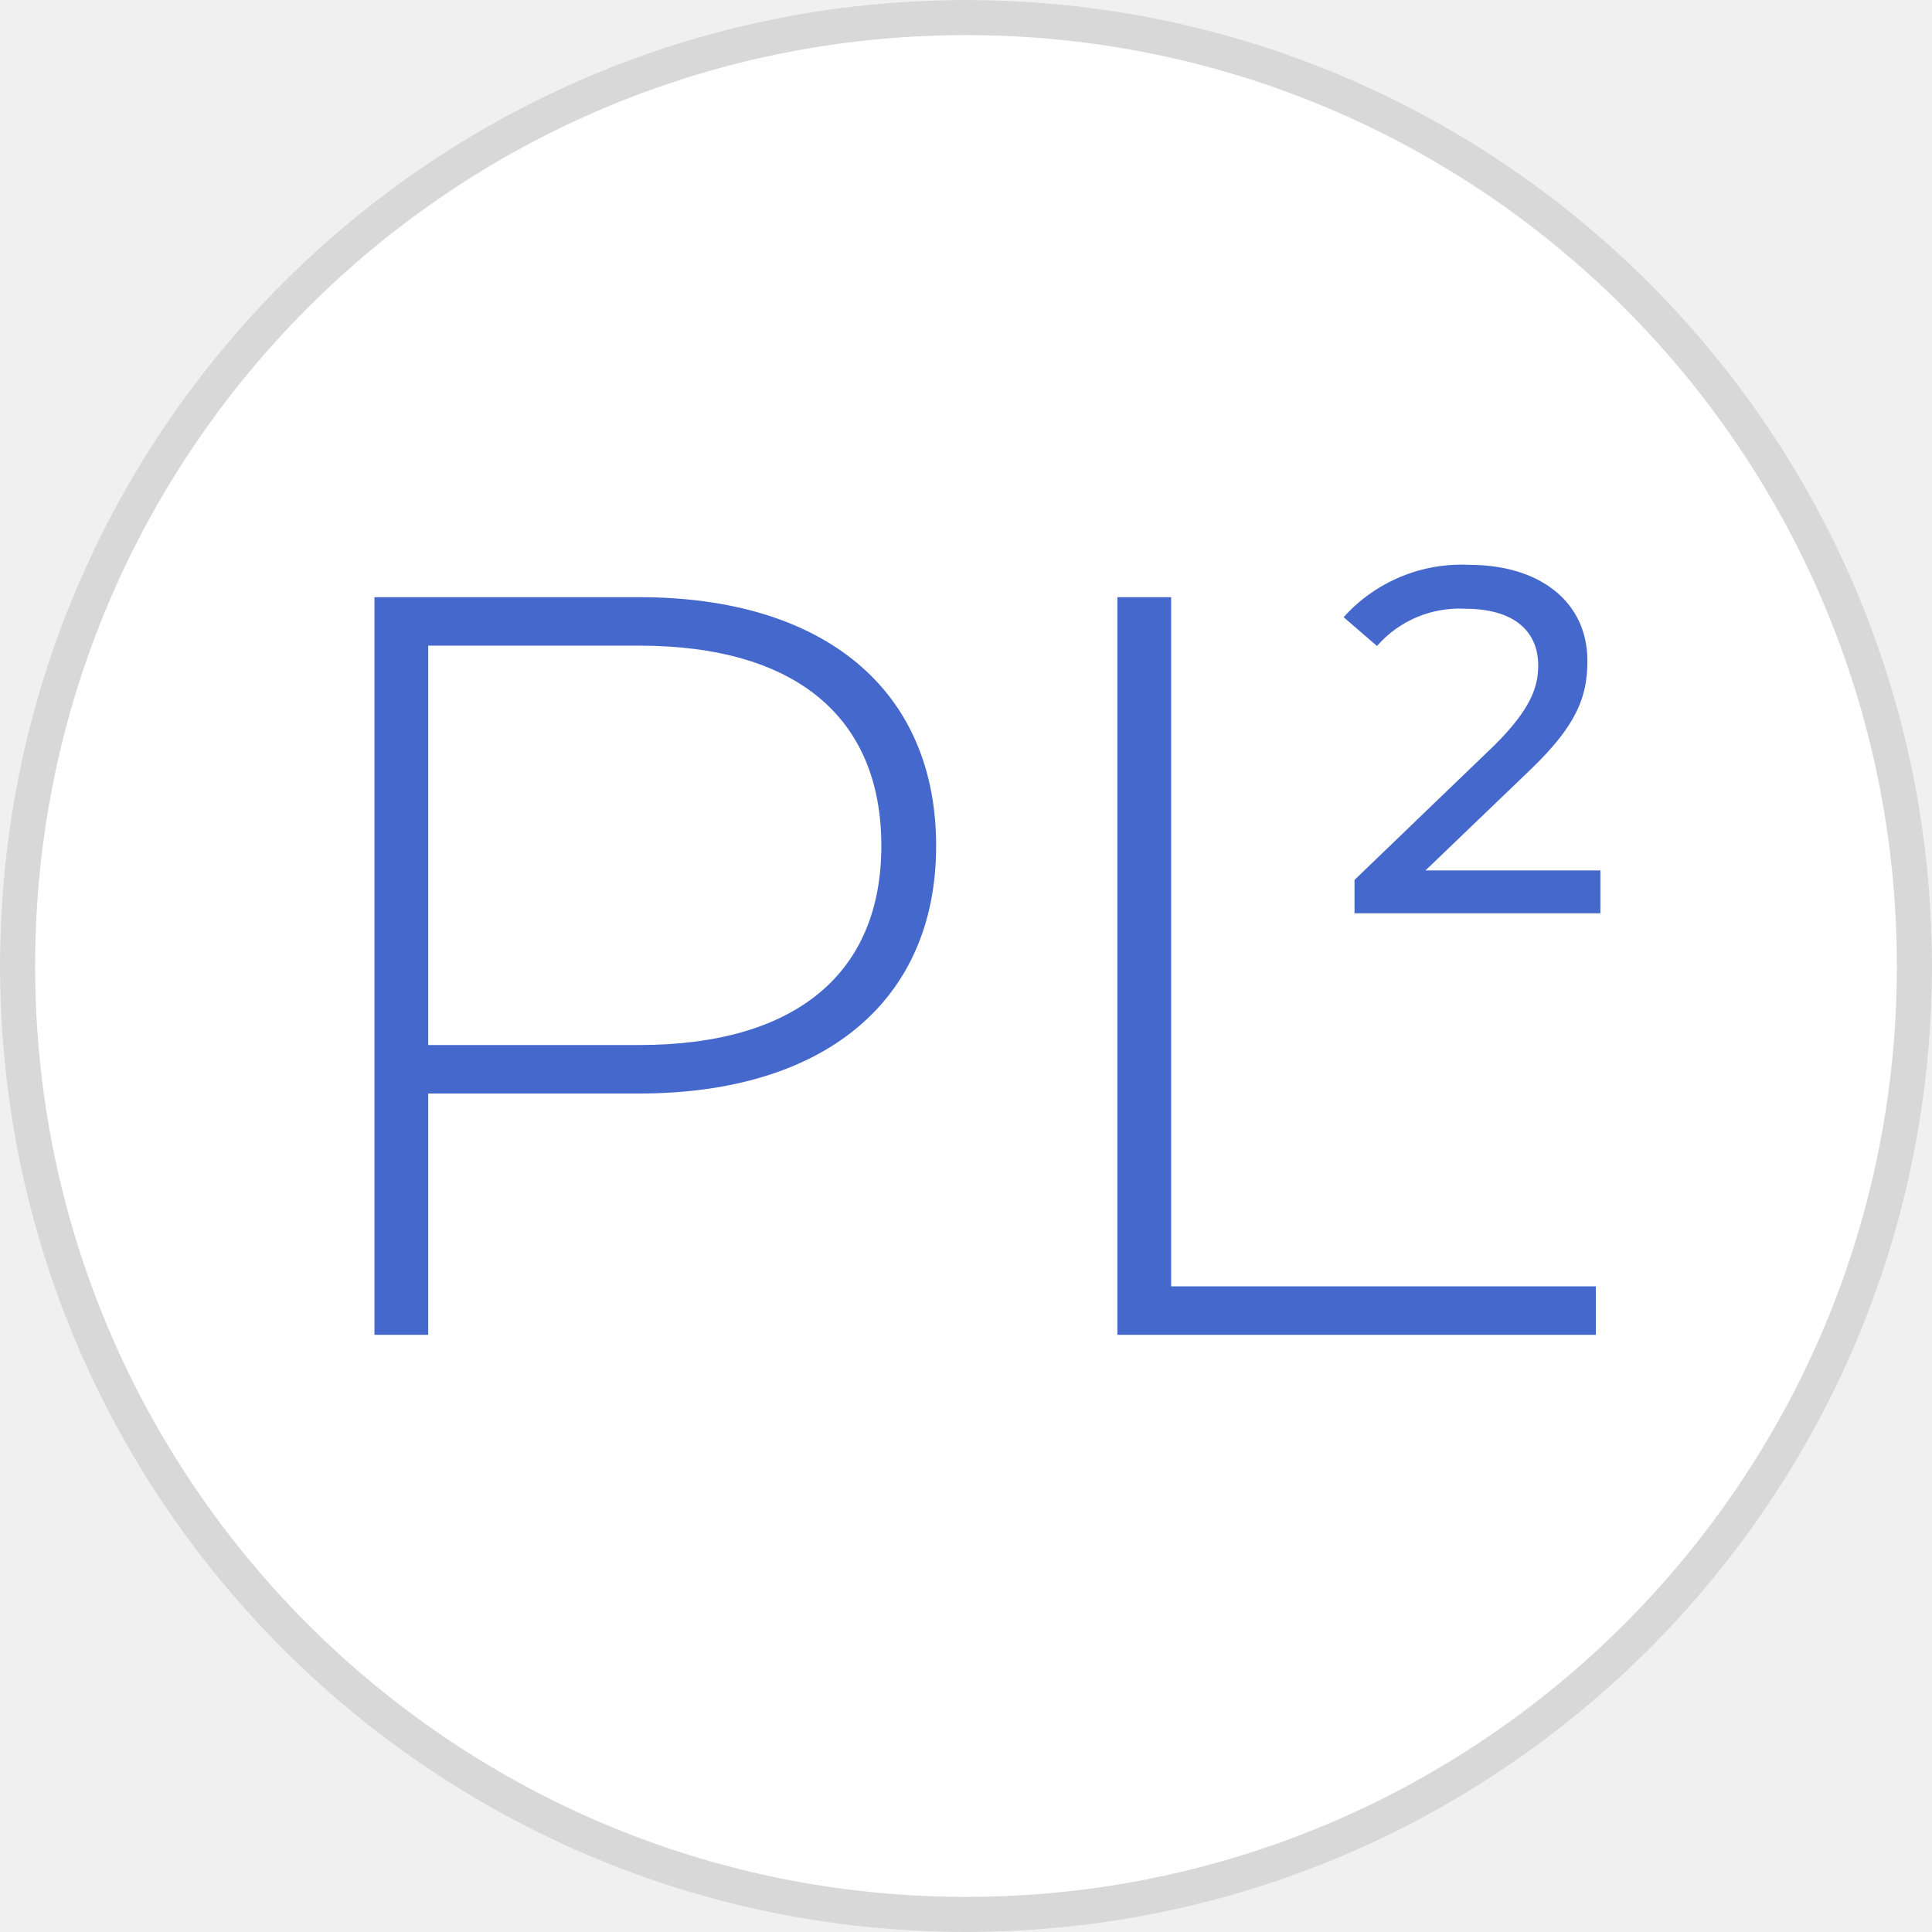
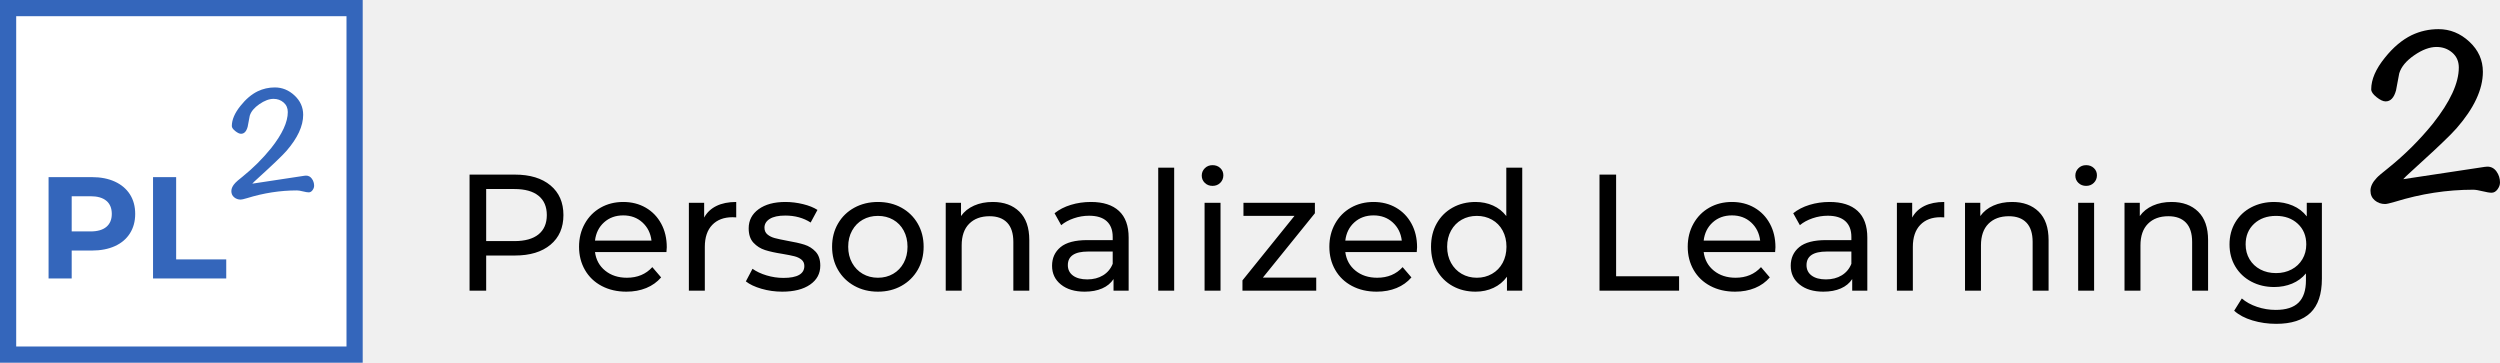
- <svg xmlns="http://www.w3.org/2000/svg" id="Layer_1" data-name="Layer 1" viewBox="0 0 55 55">
-   <defs>
-     <style>.cls-1{fill:#fff;}.cls-2{fill:none;stroke:#d8d8d8;}.cls-3{isolation:isolate;}.cls-4{fill:#4568cc;}</style>
-   </defs>
-   <g id="Group_1" data-name="Group 1">
-     <g id="Ellipse_9" data-name="Ellipse 9">
-       <circle class="cls-1" cx="27.5" cy="27.5" r="27.5" />
-       <circle class="cls-2" cx="27.5" cy="27.5" r="27" />
-     </g>
-     <g id="PL" class="cls-3">
-       <g class="cls-3">
-         <path class="cls-4" d="M26.65,24.08c0,4.41-3.18,7.05-8.46,7.05h-6V38H10.66V17h7.53C23.47,17,26.65,19.64,26.65,24.08Zm-1.56,0c0-3.63-2.4-5.7-6.9-5.7h-6V29.75h6C22.69,29.75,25.09,27.68,25.09,24.08Z" />
-         <path class="cls-4" d="M31.81,17h1.53V36.62H45.43V38H31.81Z" />
-       </g>
-     </g>
-     <g id="_2" data-name=" 2" class="cls-3">
-       <g class="cls-3">
-         <path class="cls-4" d="M45.56,24.78V26h-7v-.95l4-3.85c1-1,1.23-1.63,1.23-2.25,0-1-.71-1.62-2.08-1.62a3.11,3.11,0,0,0-2.51,1.06l-.95-.82a4.51,4.51,0,0,1,3.58-1.49c2,0,3.36,1.05,3.36,2.73,0,1-.28,1.81-1.61,3.09l-3,2.88Z" />
+ <svg xmlns="http://www.w3.org/2000/svg" width="772px" height="112px" viewBox="0 0 772 112" version="1.1">
+   <g id="Page-1" stroke="none" stroke-width="1" fill="none" fill-rule="evenodd">
+     <g id="Desktop" transform="translate(-77, -1309)">
+       <g id="white-final" transform="translate(77, 1309)">
+         <g id="Group-7">
+           <rect id="Rectangle" stroke="#3466BB" stroke-width="5" fill="#FFFFFF" x="2.5" y="2.5" width="107" height="107" />
+           <path d="M22.139,86 L22.139,77.369 L28.352,77.369 C31.085,77.369 33.457,76.914 35.469,76.005 C37.482,75.095 39.032,73.783 40.119,72.069 C41.206,70.355 41.749,68.35 41.749,66.054 C41.749,63.728 41.206,61.716 40.119,60.016 C39.032,58.317 37.482,57.005 35.469,56.081 C33.457,55.157 31.085,54.695 28.352,54.695 L28.352,54.695 L15,54.695 L15,86 L22.139,86 Z M27.956,71.465 L22.139,71.465 L22.139,60.598 L27.956,60.598 C30.1,60.598 31.731,61.067 32.847,62.007 C33.964,62.946 34.522,64.295 34.522,66.054 C34.522,67.783 33.964,69.117 32.847,70.057 C31.731,70.996 30.1,71.465 27.956,71.465 L27.956,71.465 Z M69.864,86 L69.864,80.097 L54.396,80.097 L54.396,54.695 L47.257,54.695 L47.257,86 L69.864,86 Z M74.33,61.635 C74.623,61.635 75.276,61.486 76.288,61.188 C81.413,59.597 86.554,58.802 91.712,58.802 C92.136,58.802 92.748,58.902 93.548,59.101 C94.348,59.299 94.944,59.399 95.335,59.399 C95.792,59.399 96.184,59.175 96.51,58.728 C96.837,58.281 97,57.825 97,57.361 C97,56.566 96.772,55.846 96.315,55.2 C95.858,54.554 95.254,54.231 94.503,54.231 C94.307,54.231 94.127,54.247 93.964,54.28 L93.964,54.28 L77.904,56.715 C78.263,56.318 78.687,55.904 79.177,55.473 C84.171,50.935 87.256,47.986 88.431,46.628 C91.891,42.653 93.621,38.926 93.621,35.448 C93.621,33.129 92.732,31.141 90.953,29.485 C89.174,27.828 87.142,27 84.857,27 C82.996,27 81.234,27.398 79.569,28.193 C77.676,29.12 75.913,30.611 74.281,32.665 C72.485,34.884 71.588,36.971 71.588,38.926 C71.588,39.39 71.939,39.903 72.64,40.466 C73.342,41.029 73.938,41.311 74.428,41.311 C75.407,41.311 76.092,40.582 76.484,39.125 C76.68,37.998 76.892,36.872 77.121,35.746 C77.512,34.454 78.5,33.261 80.083,32.168 C81.666,31.075 83.127,30.528 84.465,30.528 C85.673,30.528 86.709,30.901 87.574,31.646 C88.439,32.391 88.872,33.377 88.872,34.603 C88.872,37.684 87.175,41.377 83.78,45.684 C81.168,48.93 78.198,51.895 74.868,54.579 C73.693,55.506 72.959,56.136 72.665,56.467 C71.849,57.328 71.441,58.173 71.441,59.001 C71.441,59.796 71.726,60.434 72.298,60.914 C72.869,61.395 73.546,61.635 74.33,61.635 Z" id="PL2" fill="#3466BB" fill-rule="nonzero" />
+         </g>
+         <g id="Group-8" transform="translate(145, 9)" fill="#000000" fill-rule="nonzero">
+           <path d="M5.131,80.76 L5.131,69.905 L14.006,69.905 C18.658,69.905 22.318,68.796 24.986,66.577 C27.653,64.358 28.987,61.303 28.987,57.412 C28.987,53.52 27.653,50.465 24.986,48.247 C22.318,46.028 18.658,44.918 14.006,44.918 L14.006,44.918 L0,44.918 L0,80.76 L5.131,80.76 Z M13.852,65.45 L5.131,65.45 L5.131,49.373 L13.852,49.373 C17.102,49.373 19.581,50.064 21.292,51.447 C23.002,52.829 23.857,54.817 23.857,57.412 C23.857,60.006 23.002,61.994 21.292,63.377 C19.581,64.759 17.102,65.45 13.852,65.45 L13.852,65.45 Z M48.432,81.067 C50.689,81.067 52.733,80.691 54.563,79.94 C56.393,79.189 57.923,78.097 59.155,76.664 L59.155,76.664 L56.436,73.489 C54.452,75.674 51.835,76.766 48.586,76.766 C45.918,76.766 43.686,76.041 41.891,74.59 C40.095,73.139 39.043,71.219 38.735,68.83 L38.735,68.83 L60.796,68.83 C60.865,68.215 60.899,67.72 60.899,67.345 C60.899,64.614 60.326,62.191 59.18,60.074 C58.035,57.958 56.444,56.311 54.409,55.133 C52.374,53.956 50.057,53.367 47.457,53.367 C44.858,53.367 42.523,53.956 40.454,55.133 C38.385,56.311 36.76,57.958 35.58,60.074 C34.4,62.191 33.81,64.563 33.81,67.191 C33.81,69.854 34.417,72.243 35.631,74.359 C36.846,76.476 38.564,78.123 40.788,79.3 C43.011,80.478 45.559,81.067 48.432,81.067 Z M56.179,65.297 L38.735,65.297 C39.009,62.976 39.941,61.098 41.531,59.665 C43.122,58.231 45.097,57.514 47.457,57.514 C49.817,57.514 51.792,58.239 53.383,59.69 C54.973,61.141 55.905,63.01 56.179,65.297 L56.179,65.297 Z M72.648,80.76 L72.648,67.242 C72.648,64.307 73.409,62.045 74.931,60.458 C76.453,58.871 78.548,58.077 81.216,58.077 C81.695,58.077 82.071,58.094 82.345,58.129 L82.345,58.129 L82.345,53.367 C79.95,53.367 77.915,53.776 76.239,54.596 C74.563,55.415 73.298,56.61 72.443,58.18 L72.443,58.18 L72.443,53.623 L67.723,53.623 L67.723,80.76 L72.648,80.76 Z M96.556,81.067 C100.182,81.067 103.046,80.342 105.15,78.891 C107.253,77.44 108.305,75.486 108.305,73.028 C108.305,71.185 107.826,69.751 106.868,68.727 C105.911,67.703 104.756,66.978 103.405,66.551 C102.054,66.125 100.284,65.723 98.095,65.348 C96.453,65.041 95.179,64.768 94.273,64.529 C93.367,64.29 92.606,63.914 91.99,63.402 C91.374,62.89 91.066,62.191 91.066,61.303 C91.066,60.177 91.614,59.272 92.708,58.589 C93.803,57.907 95.393,57.565 97.48,57.565 C100.489,57.565 103.106,58.282 105.329,59.716 L105.329,59.716 L107.433,55.824 C106.27,55.073 104.782,54.476 102.969,54.032 C101.156,53.589 99.344,53.367 97.531,53.367 C94.076,53.367 91.323,54.109 89.271,55.594 C87.219,57.079 86.192,59.05 86.192,61.508 C86.192,63.419 86.688,64.904 87.68,65.962 C88.672,67.021 89.861,67.772 91.246,68.215 C92.631,68.659 94.418,69.052 96.607,69.393 C98.215,69.666 99.455,69.913 100.327,70.135 C101.199,70.357 101.926,70.707 102.507,71.185 C103.089,71.663 103.38,72.311 103.38,73.131 C103.38,75.588 101.225,76.817 96.915,76.817 C95.171,76.817 93.444,76.561 91.733,76.049 C90.023,75.537 88.57,74.854 87.372,74.001 L87.372,74.001 L85.32,77.892 C86.483,78.814 88.091,79.573 90.143,80.171 C92.195,80.768 94.333,81.067 96.556,81.067 Z M126.108,81.067 C128.81,81.067 131.23,80.47 133.367,79.275 C135.505,78.08 137.181,76.433 138.395,74.334 C139.61,72.235 140.217,69.854 140.217,67.191 C140.217,64.529 139.61,62.148 138.395,60.049 C137.181,57.949 135.505,56.311 133.367,55.133 C131.23,53.956 128.81,53.367 126.108,53.367 C123.406,53.367 120.977,53.956 118.822,55.133 C116.668,56.311 114.983,57.949 113.769,60.049 C112.555,62.148 111.948,64.529 111.948,67.191 C111.948,69.854 112.555,72.235 113.769,74.334 C114.983,76.433 116.668,78.08 118.822,79.275 C120.977,80.47 123.406,81.067 126.108,81.067 Z M126.108,76.766 C124.363,76.766 122.799,76.365 121.413,75.563 C120.028,74.761 118.934,73.634 118.13,72.183 C117.326,70.733 116.924,69.069 116.924,67.191 C116.924,65.314 117.326,63.65 118.13,62.199 C118.934,60.748 120.028,59.63 121.413,58.845 C122.799,58.06 124.363,57.668 126.108,57.668 C127.852,57.668 129.417,58.06 130.802,58.845 C132.187,59.63 133.273,60.748 134.06,62.199 C134.847,63.65 135.24,65.314 135.24,67.191 C135.24,69.069 134.847,70.733 134.06,72.183 C133.273,73.634 132.187,74.761 130.802,75.563 C129.417,76.365 127.852,76.766 126.108,76.766 Z M151.966,80.76 L151.966,66.782 C151.966,63.88 152.735,61.653 154.274,60.1 C155.813,58.547 157.917,57.77 160.585,57.77 C162.945,57.77 164.758,58.436 166.023,59.767 C167.289,61.098 167.921,63.078 167.921,65.706 L167.921,65.706 L167.921,80.76 L172.847,80.76 L172.847,65.143 C172.847,61.286 171.829,58.359 169.794,56.362 C167.759,54.365 165.014,53.367 161.56,53.367 C159.405,53.367 157.481,53.742 155.788,54.493 C154.095,55.244 152.752,56.319 151.76,57.719 L151.76,57.719 L151.76,53.623 L147.04,53.623 L147.04,80.76 L151.966,80.76 Z M189.931,81.067 C192.018,81.067 193.822,80.734 195.344,80.068 C196.866,79.403 198.037,78.439 198.858,77.176 L198.858,77.176 L198.858,80.76 L203.527,80.76 L203.527,64.375 C203.527,60.723 202.527,57.975 200.526,56.132 C198.525,54.288 195.643,53.367 191.881,53.367 C189.692,53.367 187.623,53.665 185.673,54.263 C183.723,54.86 182.047,55.722 180.645,56.848 L180.645,56.848 L182.697,60.535 C183.758,59.648 185.057,58.939 186.596,58.41 C188.136,57.881 189.709,57.617 191.317,57.617 C193.711,57.617 195.524,58.18 196.755,59.306 C197.986,60.433 198.602,62.054 198.602,64.17 L198.602,64.17 L198.602,65.143 L190.803,65.143 C187.007,65.143 184.236,65.869 182.492,67.319 C180.748,68.77 179.876,70.69 179.876,73.079 C179.876,75.469 180.79,77.397 182.62,78.865 C184.45,80.333 186.887,81.067 189.931,81.067 Z M190.752,77.278 C188.871,77.278 187.4,76.885 186.34,76.1 C185.28,75.315 184.749,74.24 184.749,72.875 C184.749,70.076 186.836,68.676 191.009,68.676 L191.009,68.676 L198.602,68.676 L198.602,72.465 C197.986,74.001 196.994,75.187 195.626,76.024 C194.258,76.86 192.633,77.278 190.752,77.278 Z M217.585,80.76 L217.585,42.768 L212.659,42.768 L212.659,80.76 L217.585,80.76 Z M229.436,48.4 C230.394,48.4 231.189,48.084 231.822,47.453 C232.455,46.821 232.771,46.045 232.771,45.123 C232.771,44.236 232.455,43.493 231.822,42.896 C231.189,42.299 230.394,42 229.436,42 C228.478,42 227.683,42.316 227.05,42.947 C226.418,43.579 226.101,44.338 226.101,45.226 C226.101,46.113 226.418,46.864 227.05,47.479 C227.683,48.093 228.478,48.4 229.436,48.4 Z M231.899,80.76 L231.899,53.623 L226.974,53.623 L226.974,80.76 L231.899,80.76 Z M261.451,80.76 L261.451,76.715 L244.982,76.715 L261.04,56.848 L261.04,53.623 L238.979,53.623 L238.979,57.668 L254.73,57.668 L238.671,77.585 L238.671,80.76 L261.451,80.76 Z M280.126,81.067 C282.383,81.067 284.427,80.691 286.257,79.94 C288.086,79.189 289.617,78.097 290.848,76.664 L290.848,76.664 L288.129,73.489 C286.145,75.674 283.529,76.766 280.279,76.766 C277.612,76.766 275.38,76.041 273.584,74.59 C271.789,73.139 270.737,71.219 270.429,68.83 L270.429,68.83 L292.49,68.83 C292.558,68.215 292.593,67.72 292.593,67.345 C292.593,64.614 292.02,62.191 290.874,60.074 C289.728,57.958 288.138,56.311 286.103,55.133 C284.068,53.956 281.75,53.367 279.151,53.367 C276.551,53.367 274.217,53.956 272.148,55.133 C270.078,56.311 268.454,57.958 267.274,60.074 C266.094,62.191 265.504,64.563 265.504,67.191 C265.504,69.854 266.111,72.243 267.325,74.359 C268.539,76.476 270.258,78.123 272.481,79.3 C274.704,80.478 277.252,81.067 280.126,81.067 Z M287.873,65.297 L270.429,65.297 C270.703,62.976 271.635,61.098 273.225,59.665 C274.815,58.231 276.791,57.514 279.151,57.514 C281.511,57.514 283.486,58.239 285.077,59.69 C286.667,61.141 287.599,63.01 287.873,65.297 L287.873,65.297 Z M310.652,81.067 C312.67,81.067 314.517,80.674 316.193,79.889 C317.869,79.104 319.254,77.961 320.349,76.459 L320.349,76.459 L320.349,80.76 L325.069,80.76 L325.069,42.768 L320.144,42.768 L320.144,57.719 C319.049,56.285 317.681,55.201 316.039,54.468 C314.397,53.734 312.602,53.367 310.652,53.367 C308.018,53.367 305.658,53.947 303.572,55.108 C301.486,56.268 299.852,57.89 298.672,59.972 C297.492,62.054 296.902,64.46 296.902,67.191 C296.902,69.922 297.492,72.337 298.672,74.436 C299.852,76.536 301.486,78.165 303.572,79.326 C305.658,80.487 308.018,81.067 310.652,81.067 Z M311.063,76.766 C309.318,76.766 307.753,76.365 306.368,75.563 C304.983,74.761 303.888,73.634 303.085,72.183 C302.281,70.733 301.879,69.069 301.879,67.191 C301.879,65.314 302.281,63.65 303.085,62.199 C303.888,60.748 304.983,59.63 306.368,58.845 C307.753,58.06 309.318,57.668 311.063,57.668 C312.773,57.668 314.329,58.06 315.731,58.845 C317.134,59.63 318.228,60.748 319.015,62.199 C319.801,63.65 320.195,65.314 320.195,67.191 C320.195,69.069 319.801,70.733 319.015,72.183 C318.228,73.634 317.134,74.761 315.731,75.563 C314.329,76.365 312.773,76.766 311.063,76.766 Z M373.501,80.76 L373.501,76.305 L354.056,76.305 L354.056,44.918 L348.926,44.918 L348.926,80.76 L373.501,80.76 Z M390.791,81.067 C393.048,81.067 395.092,80.691 396.922,79.94 C398.751,79.189 400.282,78.097 401.513,76.664 L401.513,76.664 L398.794,73.489 C396.81,75.674 394.194,76.766 390.944,76.766 C388.277,76.766 386.045,76.041 384.249,74.59 C382.453,73.139 381.402,71.219 381.094,68.83 L381.094,68.83 L403.155,68.83 C403.223,68.215 403.258,67.72 403.258,67.345 C403.258,64.614 402.685,62.191 401.539,60.074 C400.393,57.958 398.803,56.311 396.768,55.133 C394.733,53.956 392.415,53.367 389.816,53.367 C387.216,53.367 384.882,53.956 382.813,55.133 C380.743,56.311 379.119,57.958 377.939,60.074 C376.759,62.191 376.169,64.563 376.169,67.191 C376.169,69.854 376.776,72.243 377.99,74.359 C379.204,76.476 380.923,78.123 383.146,79.3 C385.369,80.478 387.917,81.067 390.791,81.067 Z M398.538,65.297 L381.094,65.297 C381.368,62.976 382.3,61.098 383.89,59.665 C385.48,58.231 387.456,57.514 389.816,57.514 C392.176,57.514 394.151,58.239 395.742,59.69 C397.332,61.141 398.264,63.01 398.538,65.297 L398.538,65.297 Z M418.034,81.067 C420.12,81.067 421.924,80.734 423.446,80.068 C424.968,79.403 426.14,78.439 426.961,77.176 L426.961,77.176 L426.961,80.76 L431.629,80.76 L431.629,64.375 C431.629,60.723 430.629,57.975 428.628,56.132 C426.627,54.288 423.746,53.367 419.983,53.367 C417.794,53.367 415.725,53.665 413.775,54.263 C411.826,54.86 410.15,55.722 408.747,56.848 L408.747,56.848 L410.8,60.535 C411.86,59.648 413.16,58.939 414.699,58.41 C416.238,57.881 417.811,57.617 419.419,57.617 C421.813,57.617 423.626,58.18 424.857,59.306 C426.088,60.433 426.704,62.054 426.704,64.17 L426.704,64.17 L426.704,65.143 L418.906,65.143 C415.109,65.143 412.339,65.869 410.594,67.319 C408.85,68.77 407.978,70.69 407.978,73.079 C407.978,75.469 408.893,77.397 410.723,78.865 C412.552,80.333 414.989,81.067 418.034,81.067 Z M418.854,77.278 C416.973,77.278 415.502,76.885 414.442,76.1 C413.382,75.315 412.852,74.24 412.852,72.875 C412.852,70.076 414.938,68.676 419.111,68.676 L419.111,68.676 L426.704,68.676 L426.704,72.465 C426.088,74.001 425.097,75.187 423.728,76.024 C422.36,76.86 420.736,77.278 418.854,77.278 Z M445.687,80.76 L445.687,67.242 C445.687,64.307 446.448,62.045 447.97,60.458 C449.492,58.871 451.587,58.077 454.255,58.077 C454.734,58.077 455.11,58.094 455.384,58.129 L455.384,58.129 L455.384,53.367 C452.989,53.367 450.954,53.776 449.278,54.596 C447.602,55.415 446.337,56.61 445.482,58.18 L445.482,58.18 L445.482,53.623 L440.762,53.623 L440.762,80.76 L445.687,80.76 Z M466.722,80.76 L466.722,66.782 C466.722,63.88 467.492,61.653 469.031,60.1 C470.57,58.547 472.673,57.77 475.341,57.77 C477.701,57.77 479.514,58.436 480.78,59.767 C482.045,61.098 482.678,63.078 482.678,65.706 L482.678,65.706 L482.678,80.76 L487.603,80.76 L487.603,65.143 C487.603,61.286 486.586,58.359 484.551,56.362 C482.515,54.365 479.771,53.367 476.316,53.367 C474.161,53.367 472.237,53.742 470.544,54.493 C468.851,55.244 467.509,56.319 466.517,57.719 L466.517,57.719 L466.517,53.623 L461.797,53.623 L461.797,80.76 L466.722,80.76 Z M499.198,48.4 C500.156,48.4 500.951,48.084 501.584,47.453 C502.217,46.821 502.533,46.045 502.533,45.123 C502.533,44.236 502.217,43.493 501.584,42.896 C500.951,42.299 500.156,42 499.198,42 C498.24,42 497.445,42.316 496.812,42.947 C496.18,43.579 495.863,44.338 495.863,45.226 C495.863,46.113 496.18,46.864 496.812,47.479 C497.445,48.093 498.24,48.4 499.198,48.4 Z M501.661,80.76 L501.661,53.623 L496.735,53.623 L496.735,80.76 L501.661,80.76 Z M515.975,80.76 L515.975,66.782 C515.975,63.88 516.744,61.653 518.284,60.1 C519.823,58.547 521.926,57.77 524.594,57.77 C526.954,57.77 528.767,58.436 530.032,59.767 C531.298,61.098 531.931,63.078 531.931,65.706 L531.931,65.706 L531.931,80.76 L536.856,80.76 L536.856,65.143 C536.856,61.286 535.838,58.359 533.803,56.362 C531.768,54.365 529.023,53.367 525.569,53.367 C523.414,53.367 521.49,53.742 519.797,54.493 C518.104,55.244 516.762,56.319 515.77,57.719 L515.77,57.719 L515.77,53.623 L511.05,53.623 L511.05,80.76 L515.975,80.76 Z M557.891,91 C562.577,91 566.1,89.865 568.46,87.595 C570.82,85.325 572,81.818 572,77.073 L572,77.073 L572,53.623 L567.331,53.623 L567.331,57.821 C566.203,56.354 564.757,55.244 562.996,54.493 C561.234,53.742 559.328,53.367 557.275,53.367 C554.676,53.367 552.325,53.913 550.221,55.005 C548.117,56.098 546.467,57.642 545.27,59.639 C544.073,61.636 543.474,63.914 543.474,66.474 C543.474,69.034 544.073,71.313 545.27,73.31 C546.467,75.307 548.117,76.86 550.221,77.969 C552.325,79.079 554.676,79.633 557.275,79.633 C559.259,79.633 561.098,79.283 562.791,78.584 C564.484,77.884 565.912,76.834 567.075,75.435 L567.075,75.435 L567.075,77.585 C567.075,80.657 566.314,82.944 564.792,84.446 C563.27,85.948 560.918,86.699 557.737,86.699 C555.753,86.699 553.829,86.383 551.965,85.752 C550.101,85.12 548.536,84.258 547.271,83.166 L547.271,83.166 L544.911,86.955 C546.347,88.252 548.229,89.251 550.554,89.95 C552.88,90.65 555.326,91 557.891,91 Z M557.84,75.332 C556.027,75.332 554.411,74.957 552.991,74.206 C551.572,73.455 550.46,72.405 549.657,71.057 C548.853,69.709 548.451,68.181 548.451,66.474 C548.451,63.846 549.323,61.721 551.068,60.1 C552.812,58.478 555.069,57.668 557.84,57.668 C560.576,57.668 562.816,58.478 564.561,60.1 C566.305,61.721 567.177,63.846 567.177,66.474 C567.177,68.181 566.775,69.709 565.972,71.057 C565.168,72.405 564.056,73.455 562.637,74.206 C561.217,74.957 559.618,75.332 557.84,75.332 Z" id="PersonalizedLearning" />
+           <path d="M591.521,54 C591.981,54 593.003,53.768 594.586,53.303 C602.607,50.824 610.653,49.584 618.724,49.584 C619.388,49.584 620.346,49.739 621.598,50.049 C622.849,50.359 623.782,50.514 624.395,50.514 C625.11,50.514 625.723,50.165 626.234,49.468 C626.745,48.77 627,48.06 627,47.337 C627,46.098 626.642,44.974 625.927,43.967 C625.212,42.96 624.267,42.456 623.092,42.456 C622.785,42.456 622.504,42.482 622.249,42.534 L622.249,42.534 L597.115,46.33 C597.677,45.71 598.341,45.065 599.107,44.393 C604.91,39.14 609.066,35.253 611.574,32.732 L611.873,32.431 C612.6,31.693 613.172,31.084 613.59,30.603 C619.005,24.405 621.713,18.594 621.713,13.171 C621.713,9.555 620.321,6.456 617.536,3.874 C614.752,1.291 611.572,0 607.996,0 C605.084,0 602.326,0.62 599.72,1.859 C596.757,3.306 593.999,5.63 591.444,8.832 C588.635,12.293 587.23,15.547 587.23,18.594 C587.23,19.317 587.779,20.118 588.877,20.996 C589.976,21.874 590.908,22.313 591.674,22.313 C593.207,22.313 594.28,21.176 594.893,18.904 C595.199,17.148 595.531,15.392 595.889,13.636 C596.502,11.621 598.047,9.762 600.525,8.057 C603.003,6.353 605.289,5.501 607.383,5.501 C609.273,5.501 610.895,6.082 612.249,7.244 C613.603,8.406 614.28,9.943 614.28,11.854 C614.28,16.657 611.623,22.416 606.31,29.131 C602.223,34.192 597.575,38.815 592.364,42.999 C590.525,44.445 589.375,45.426 588.916,45.943 C587.639,47.286 587,48.603 587,49.894 C587,51.133 587.447,52.128 588.341,52.877 C589.235,53.626 590.295,54 591.521,54 Z" id="2" />
+         </g>
      </g>
    </g>
  </g>
</svg>
